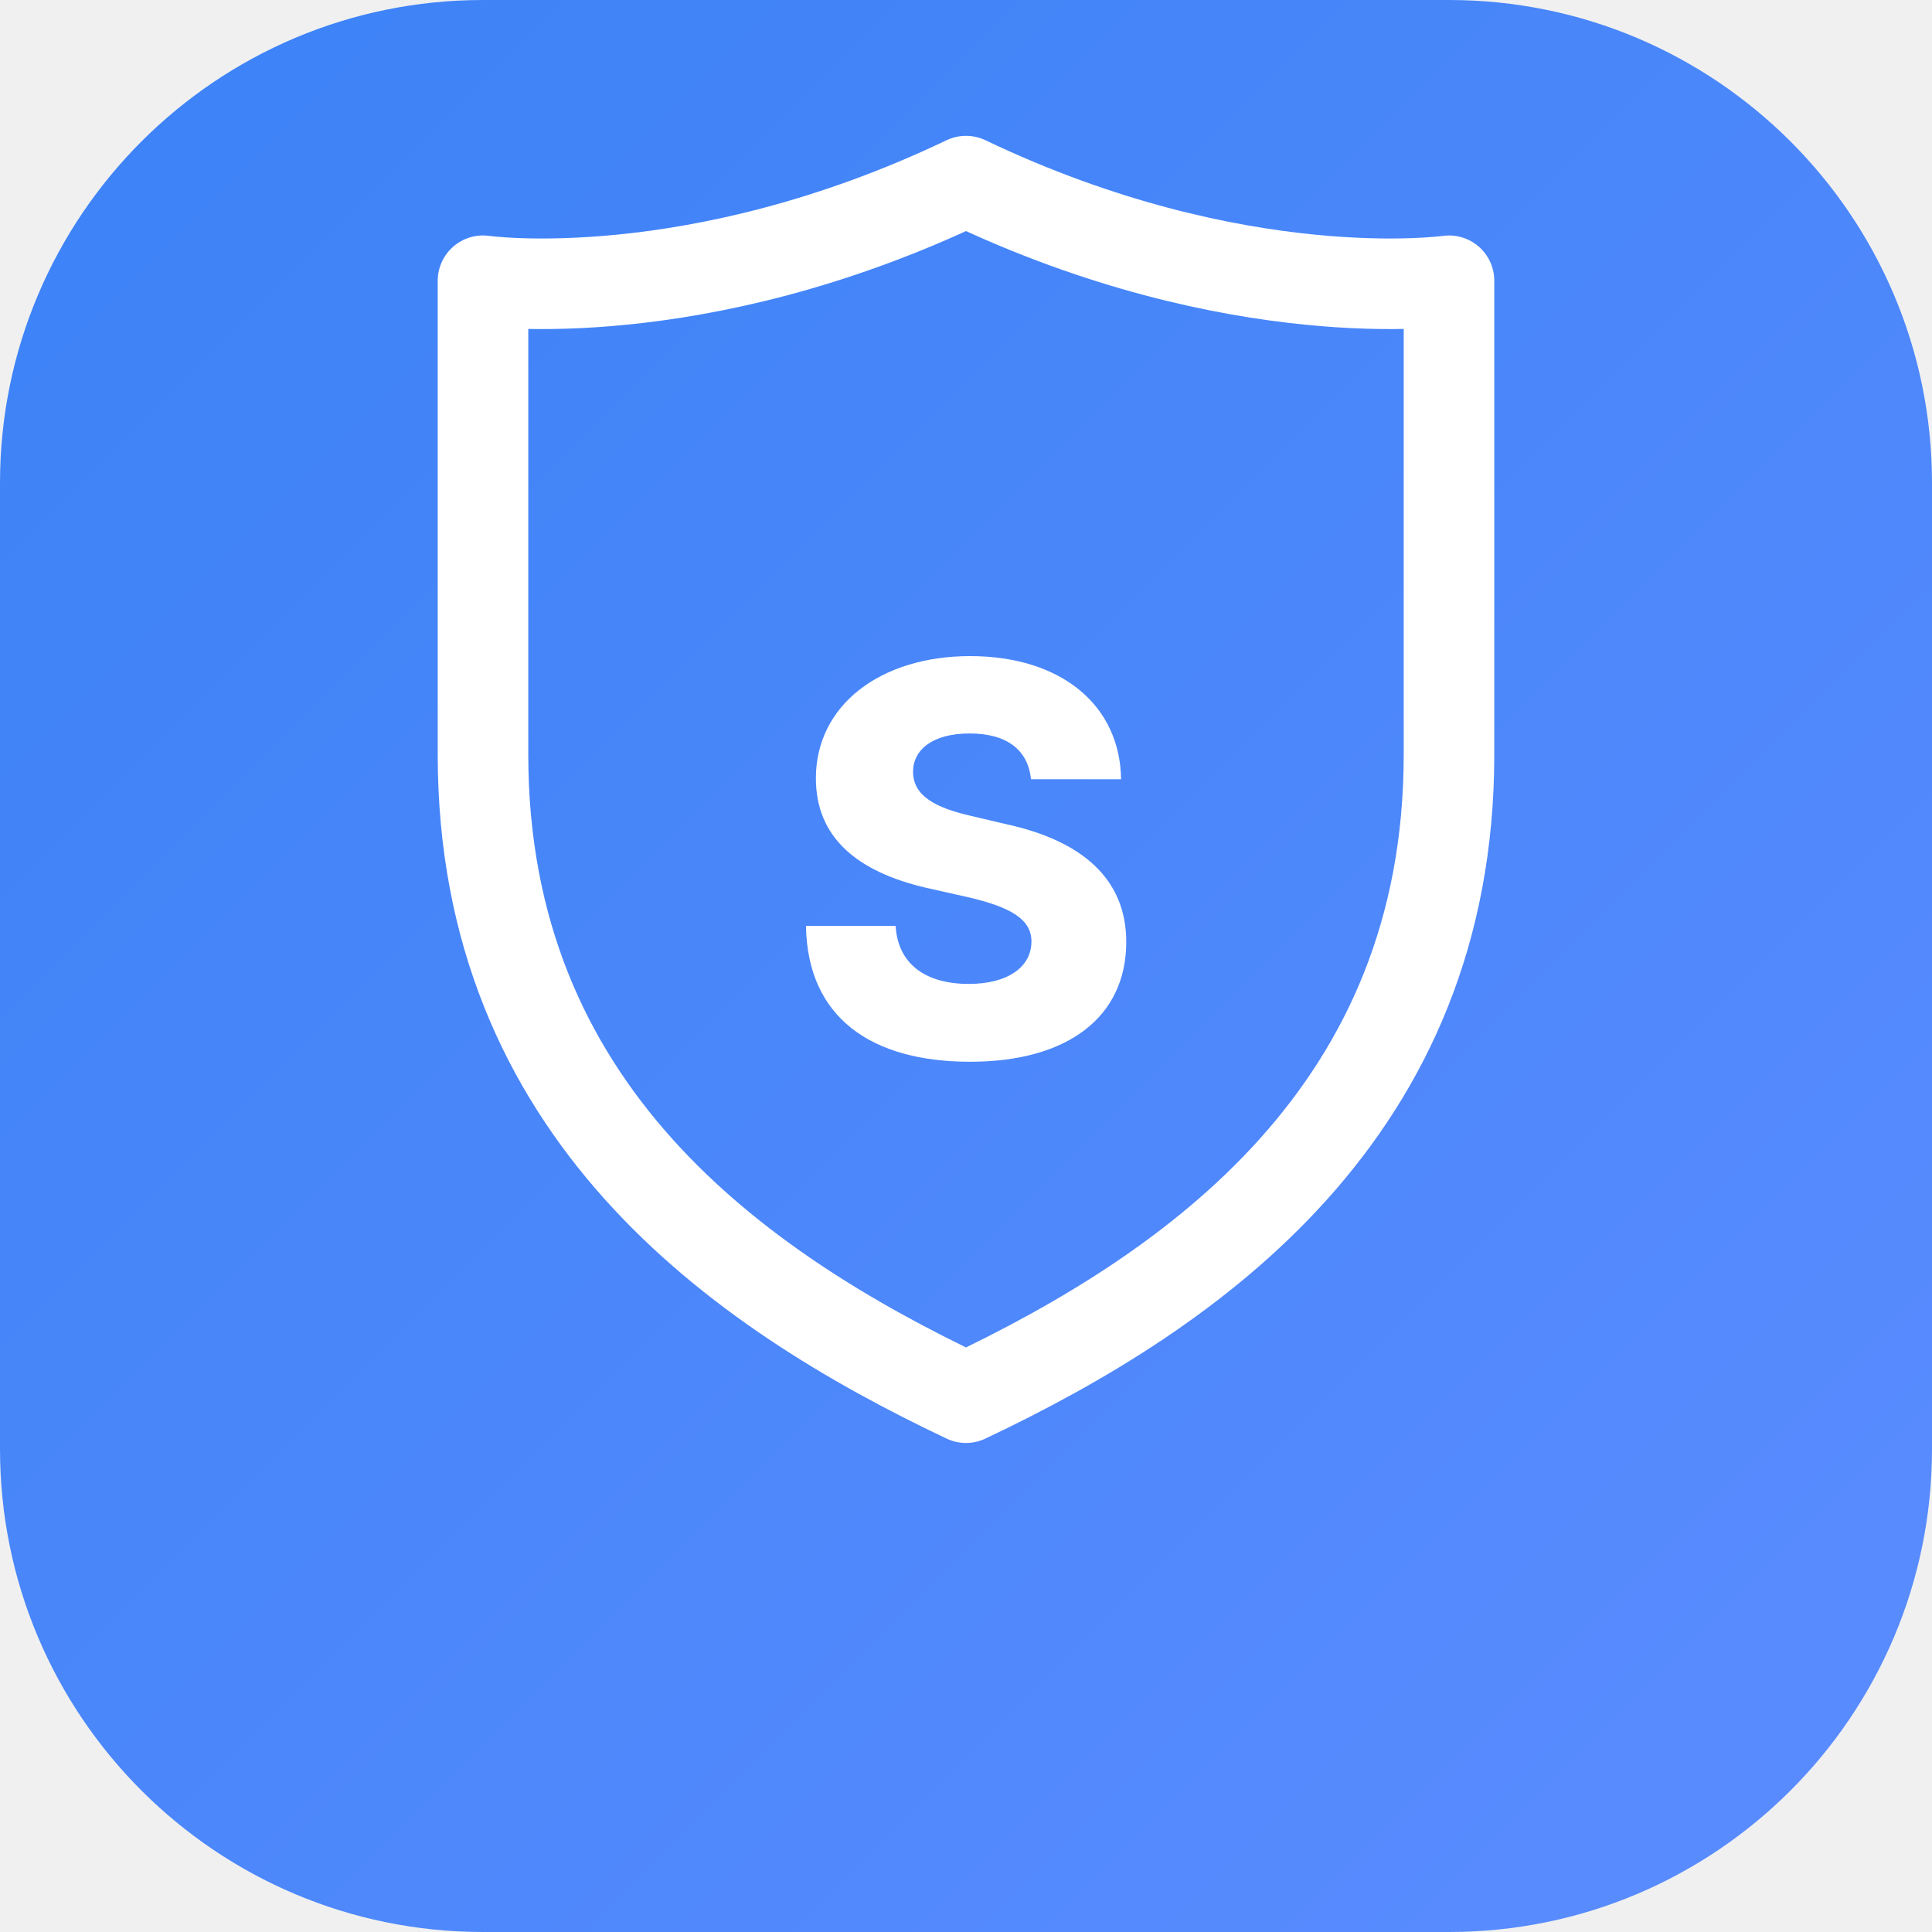
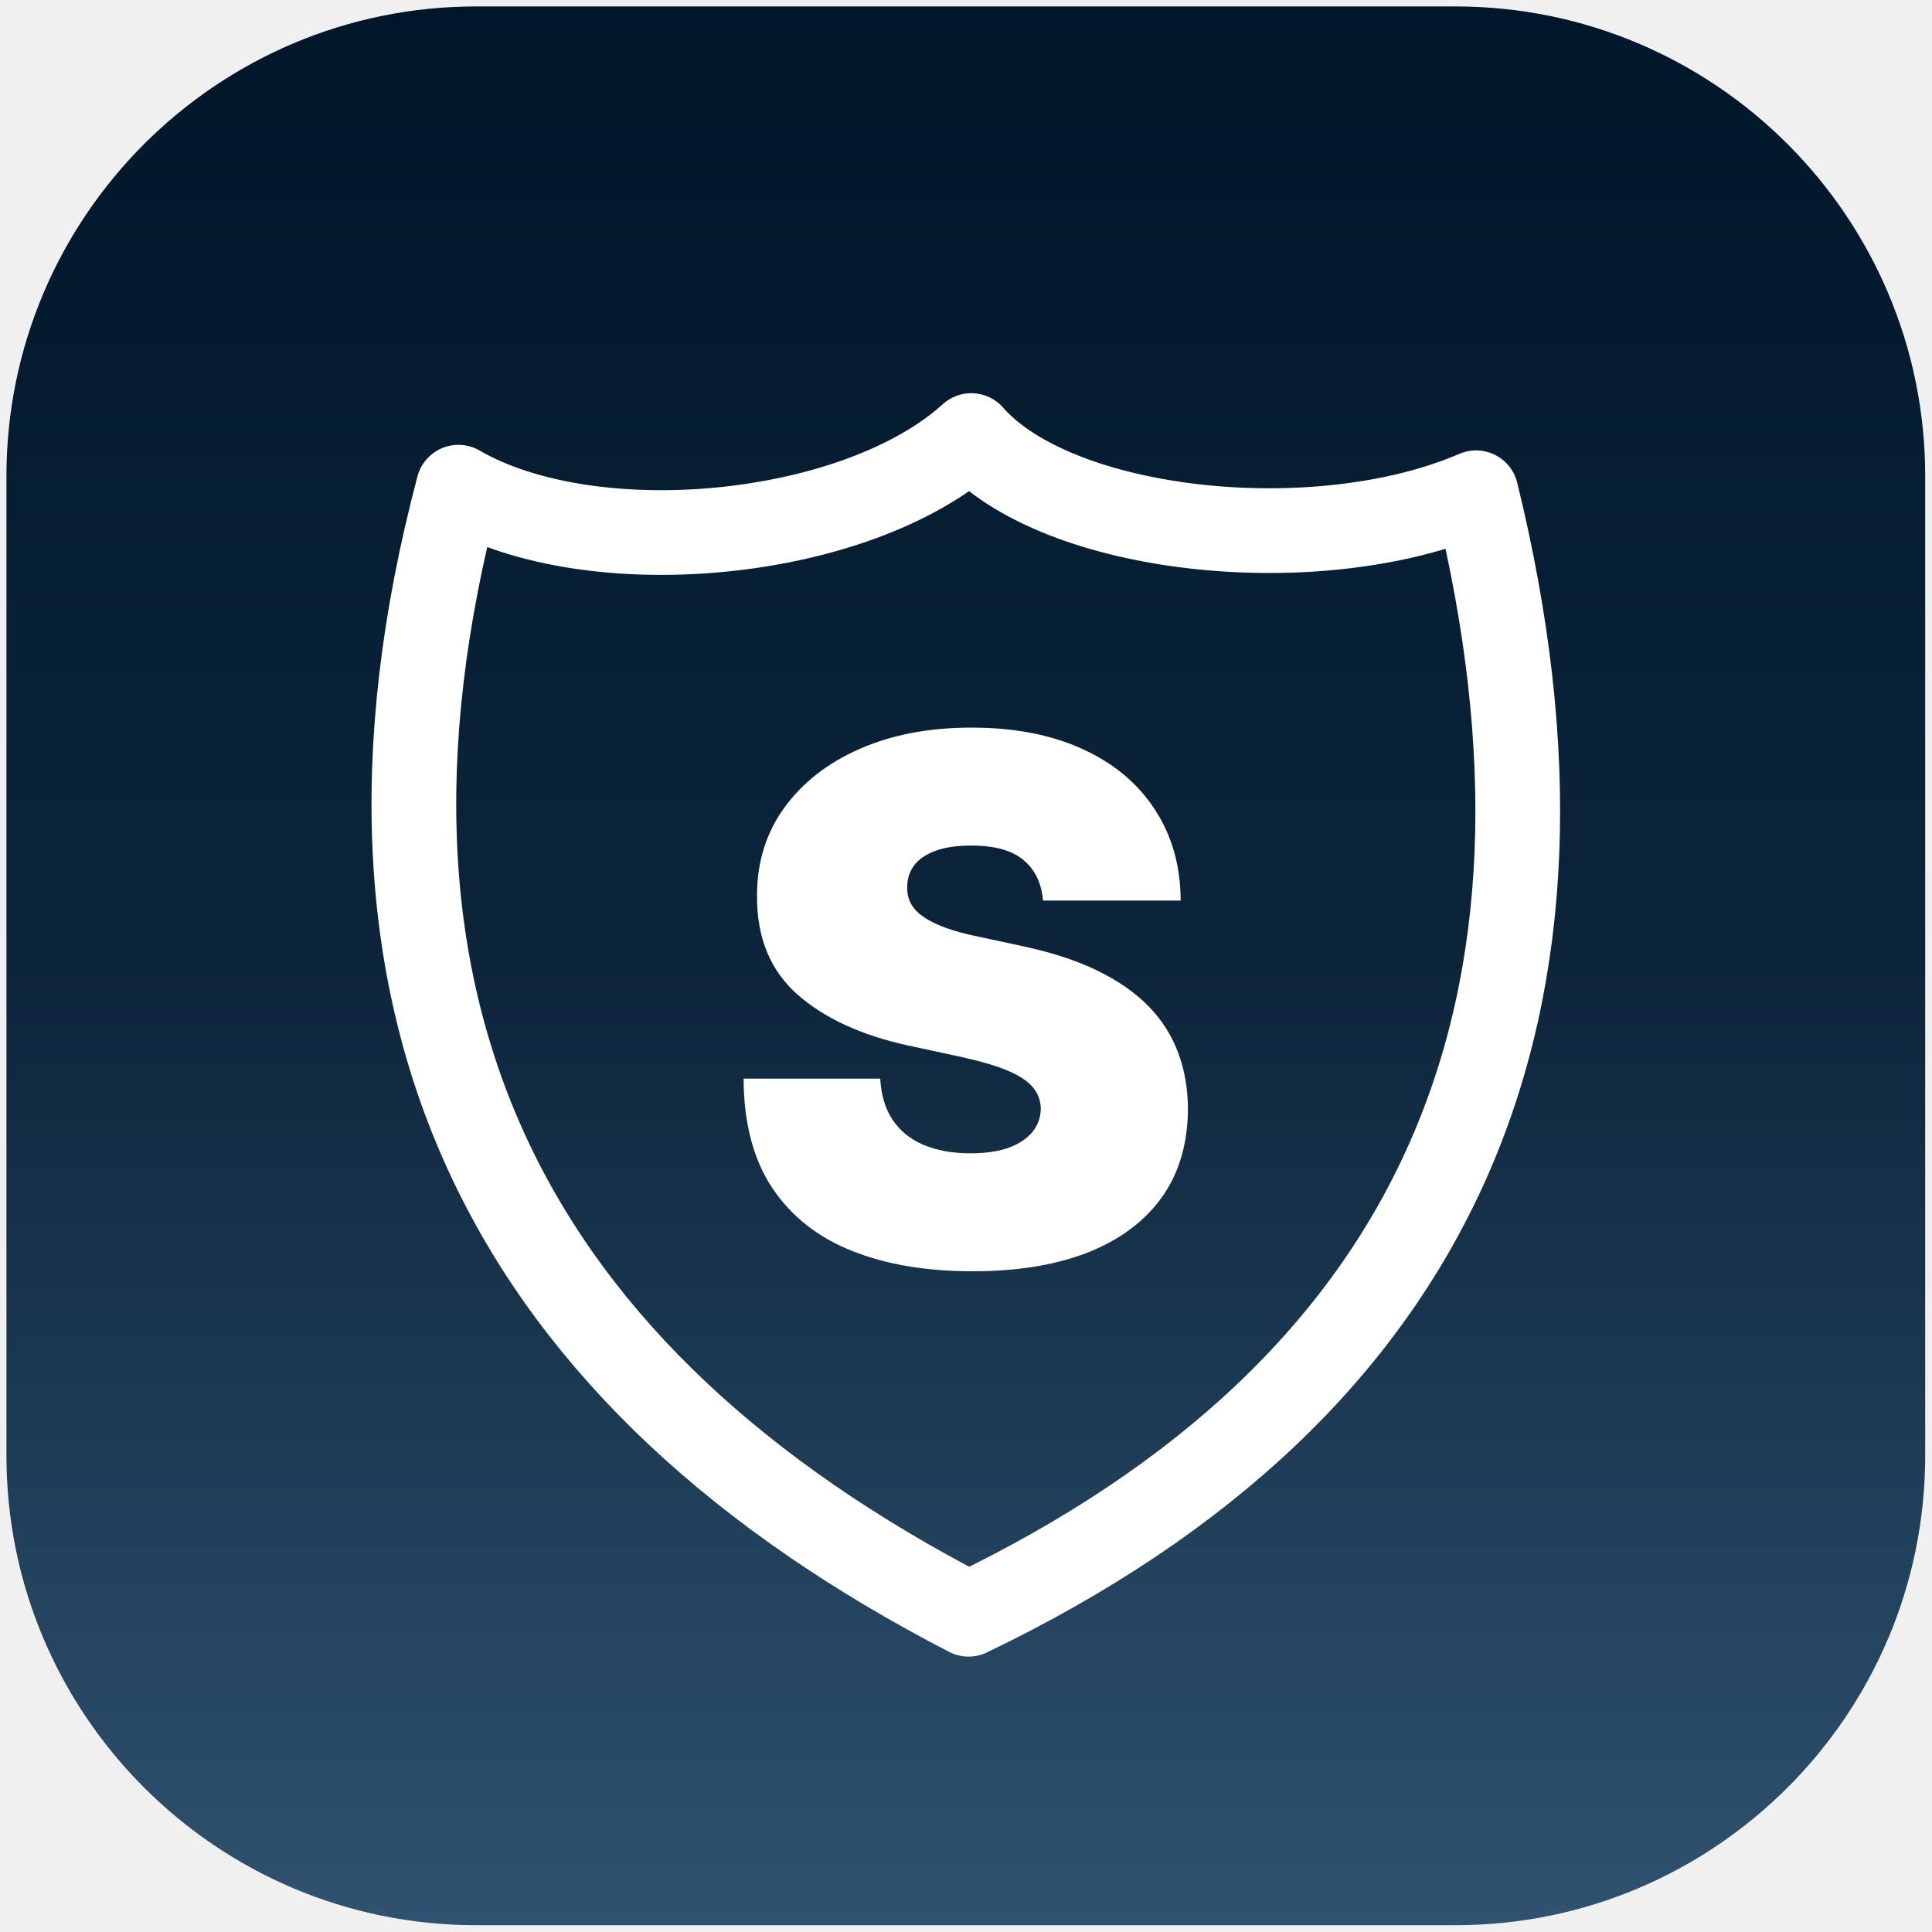
- <svg xmlns="http://www.w3.org/2000/svg" viewBox="0 0 64 64">
+ <svg xmlns="http://www.w3.org/2000/svg" width="100%" height="100%" viewBox="0 0 4276 4276" version="1.1" xml:space="preserve" style="fill-rule:evenodd;clip-rule:evenodd;stroke-linecap:round;stroke-linejoin:round;stroke-miterlimit:1.5;">
+   <g transform="matrix(1,0,0,1,-6105.18,-1362.41)">
+     <g id="Artboard3" transform="matrix(0.945783,0,0,0.945783,12095.6,6841.44)">
+       <rect x="-6333.82" y="-5793.11" width="4520.24" height="4520.24" style="fill:none;" />
+       <g transform="matrix(1.05733,0,0,1.05733,-6468.9,-5969.75)">
+         <path d="M4388.68,1220.84C4388.68,647.105 3922.88,181.306 3349.15,181.306L1181.53,181.306C607.799,181.306 141.999,647.105 141.999,1220.84L141.999,3388.45C141.999,3962.19 607.799,4427.99 1181.53,4427.99L3349.15,4427.99C3922.88,4427.99 4388.68,3962.19 4388.68,3388.45L4388.68,1220.84Z" style="fill:url(#_Linear1);" />
+       </g>
+       <g transform="matrix(1.21057,0,0,1.21057,-6803.33,-6223.65)">
+         <path d="M2265.34,1197.6C2043.68,1398.79 1532.5,1447.51 1273.98,1297.43C1003.44,2319.34 1381,3021.47 2260.12,3476.12C3177.63,3035.45 3485.76,2303.79 3241.21,1308.21C2932.66,1441.16 2430.61,1386.32 2265.34,1197.6Z" style="fill:none;stroke:white;stroke-width:163.76px;" />
+       </g>
+       <g transform="matrix(34.1276,0,0,34.1276,-81980.1,-77333.4)">
+         <path d="M2288.09,2158.01C2287.99,2156.82 2287.55,2155.9 2286.76,2155.24C2285.98,2154.57 2284.78,2154.24 2283.18,2154.24C2282.17,2154.24 2281.34,2154.36 2280.69,2154.61C2280.05,2154.85 2279.57,2155.18 2279.26,2155.59C2278.95,2156.01 2278.79,2156.48 2278.78,2157.01C2278.76,2157.45 2278.84,2157.84 2279.02,2158.19C2279.2,2158.54 2279.5,2158.86 2279.9,2159.13C2280.3,2159.41 2280.82,2159.66 2281.45,2159.89C2282.07,2160.11 2282.82,2160.32 2283.68,2160.49L2286.66,2161.13C2288.68,2161.56 2290.4,2162.12 2291.83,2162.82C2293.26,2163.52 2294.44,2164.34 2295.35,2165.28C2296.26,2166.22 2296.93,2167.28 2297.36,2168.45C2297.8,2169.62 2298.02,2170.9 2298.03,2172.28C2298.02,2174.67 2297.42,2176.7 2296.24,2178.36C2295.05,2180.01 2293.36,2181.27 2291.17,2182.14C2288.97,2183 2286.33,2183.43 2283.26,2183.43C2280.1,2183.43 2277.34,2182.97 2274.99,2182.03C2272.64,2181.1 2270.82,2179.65 2269.52,2177.71C2268.23,2175.76 2267.57,2173.26 2267.56,2170.22L2276.93,2170.22C2276.99,2171.34 2277.27,2172.27 2277.77,2173.03C2278.27,2173.79 2278.97,2174.36 2279.87,2174.75C2280.78,2175.14 2281.86,2175.34 2283.11,2175.34C2284.17,2175.34 2285.05,2175.21 2285.76,2174.95C2286.47,2174.68 2287.01,2174.32 2287.38,2173.86C2287.74,2173.4 2287.93,2172.87 2287.94,2172.28C2287.93,2171.73 2287.75,2171.24 2287.4,2170.82C2287.05,2170.4 2286.48,2170.02 2285.69,2169.68C2284.89,2169.34 2283.82,2169.03 2282.47,2168.73L2278.85,2167.95C2275.63,2167.25 2273.1,2166.08 2271.24,2164.44C2269.39,2162.8 2268.47,2160.56 2268.48,2157.72C2268.47,2155.41 2269.09,2153.39 2270.34,2151.66C2271.59,2149.93 2273.32,2148.57 2275.54,2147.6C2277.76,2146.63 2280.31,2146.15 2283.18,2146.15C2286.12,2146.15 2288.66,2146.64 2290.8,2147.62C2292.95,2148.6 2294.6,2149.98 2295.76,2151.77C2296.93,2153.55 2297.52,2155.63 2297.53,2158.01L2288.09,2158.01Z" style="fill:white;fill-rule:nonzero;" />
+       </g>
+     </g>
+   </g>
  <defs>
-     <linearGradient id="g" x1="0" x2="1" y1="0" y2="1">
-       <stop stop-color="#3B82F6" />
-       <stop offset="1" stop-color="#5B8CFF" />
+     <linearGradient id="_Linear1" x1="0" y1="0" x2="1" y2="0" gradientUnits="userSpaceOnUse" gradientTransform="matrix(-6.82918e-13,4246.68,-4246.68,-6.82918e-13,2265.34,181.306)">
+       <stop offset="0" style="stop-color:rgb(0,22,41);stop-opacity:1" />
+       <stop offset="0.5" style="stop-color:rgb(12,37,59);stop-opacity:1" />
+       <stop offset="1" style="stop-color:rgb(48,83,113);stop-opacity:1" />
    </linearGradient>
  </defs>
-   <rect width="64" height="64" rx="16" fill="url(#g)" />
-   <path d="M32 6        C41 10.3 48 9.3 48 9.3        V25        c0 11.8 -8.4 17.7 -16 21.3        c-7.6 -3.6 -16 -9.5 -16 -21.3        V9.3        S23 10.3 32 6z" fill="none" stroke="#fff" stroke-width="3" stroke-linejoin="round" />
-   <text x="32" y="35" text-anchor="middle" font-family="Inter, system-ui, -apple-system, Segoe UI, Roboto, Arial" font-weight="800" font-size="18" fill="#fff">S</text>
</svg>
